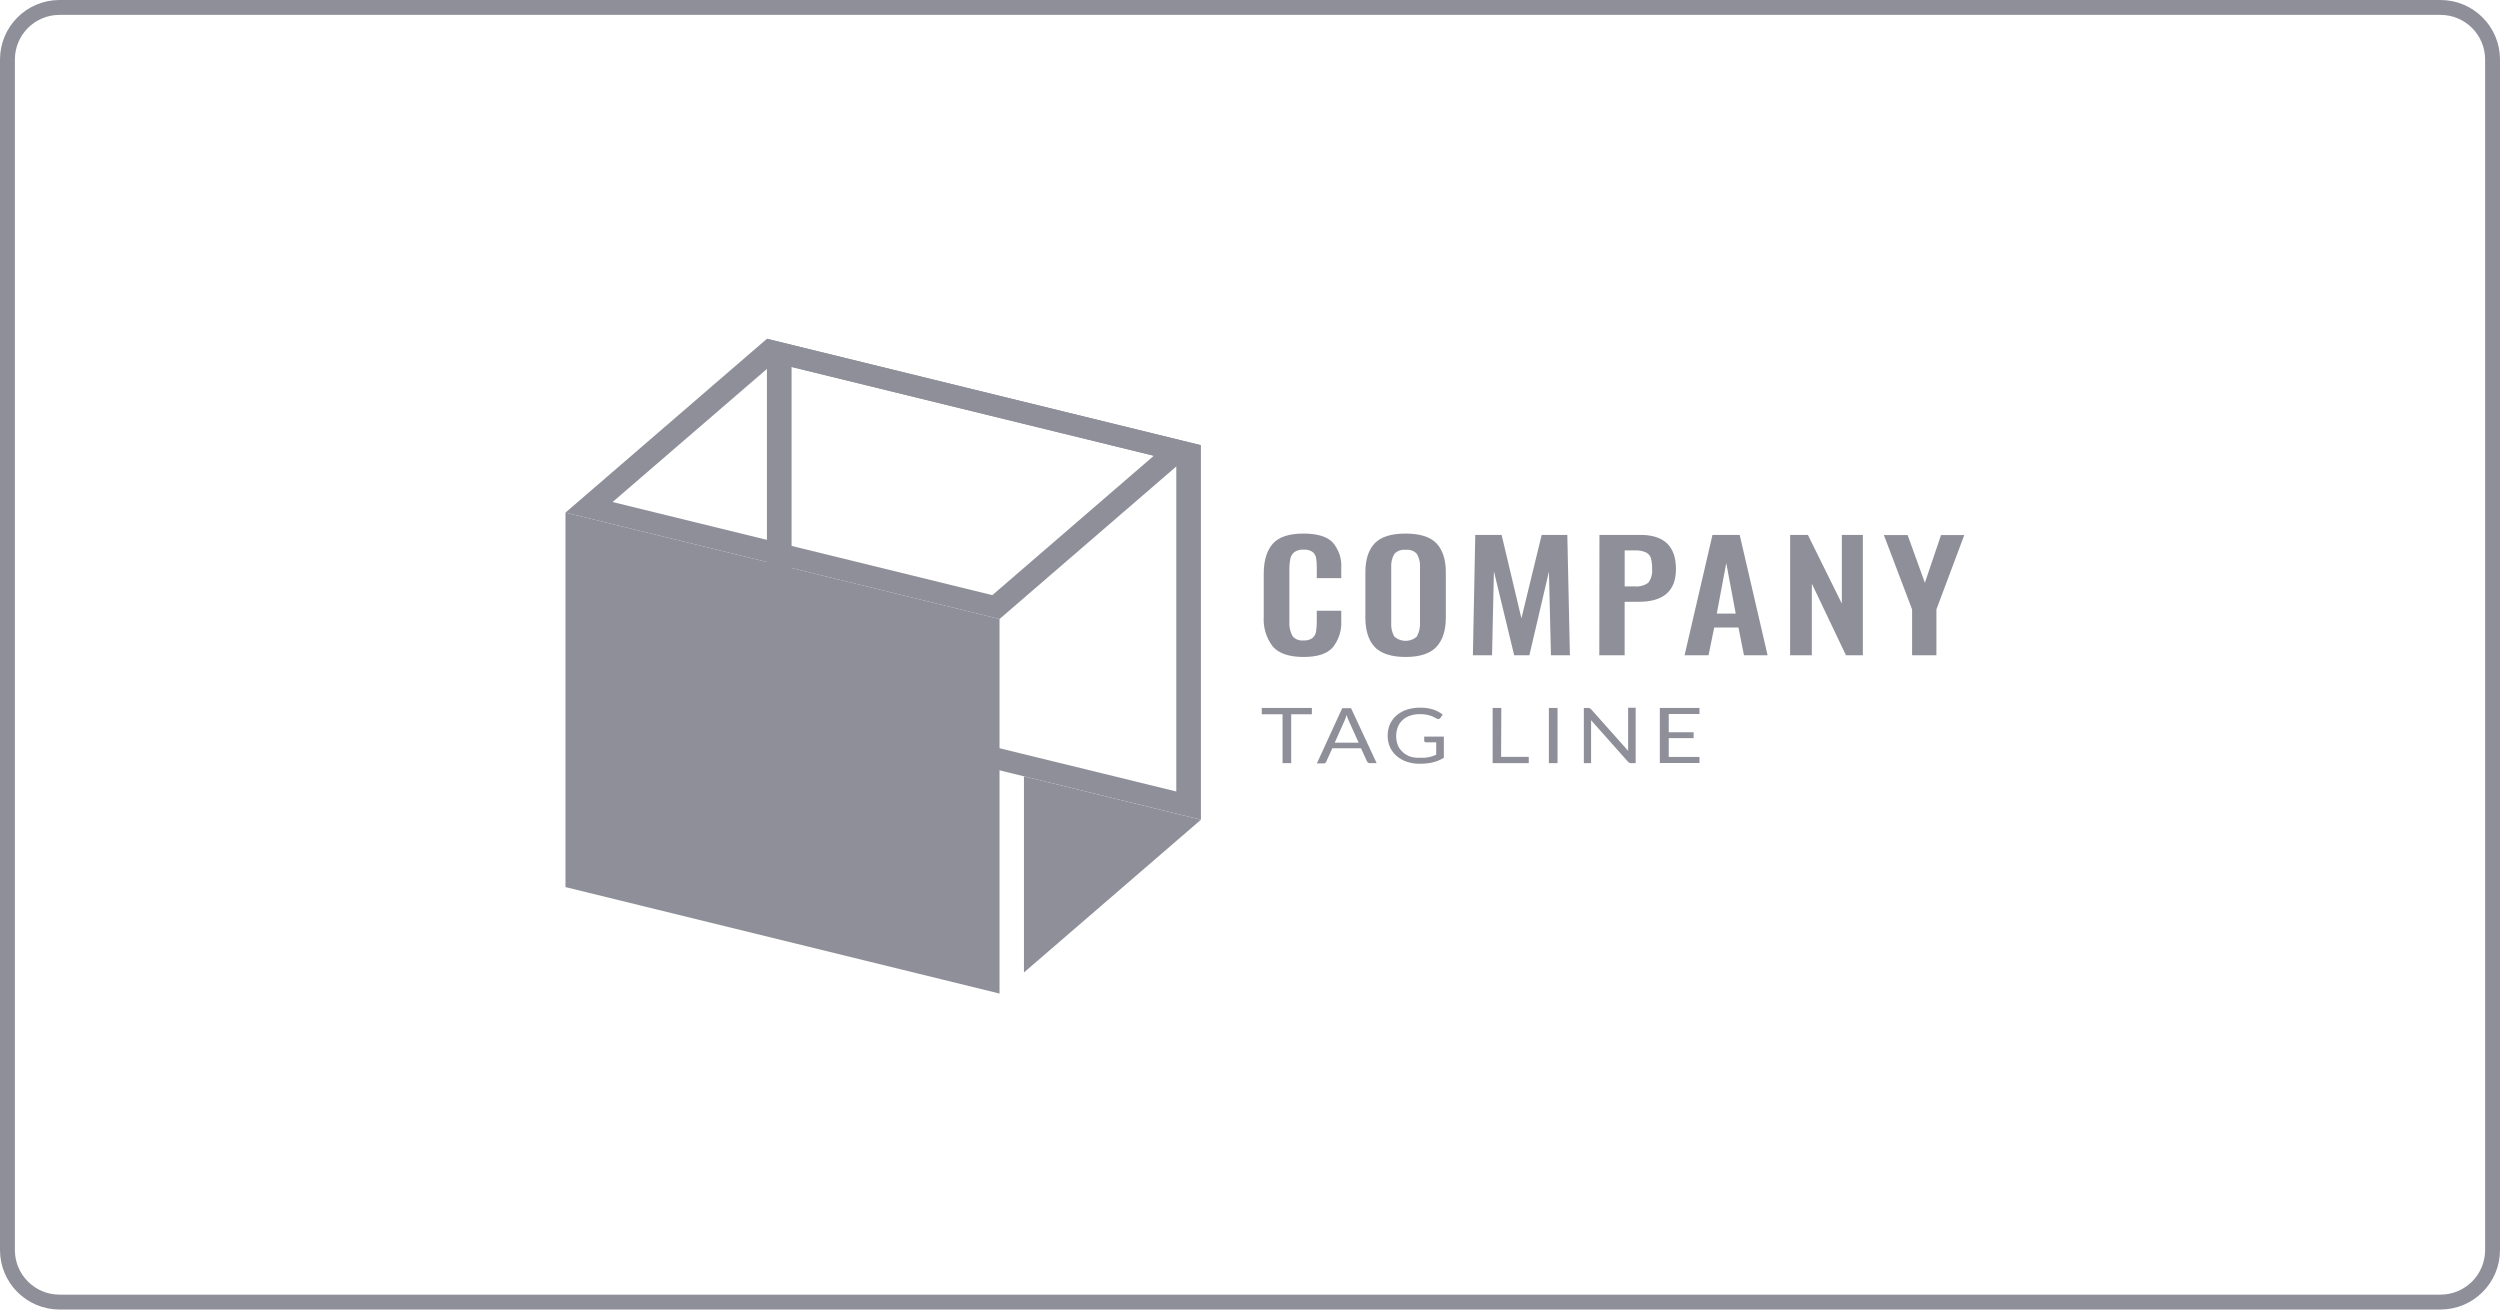
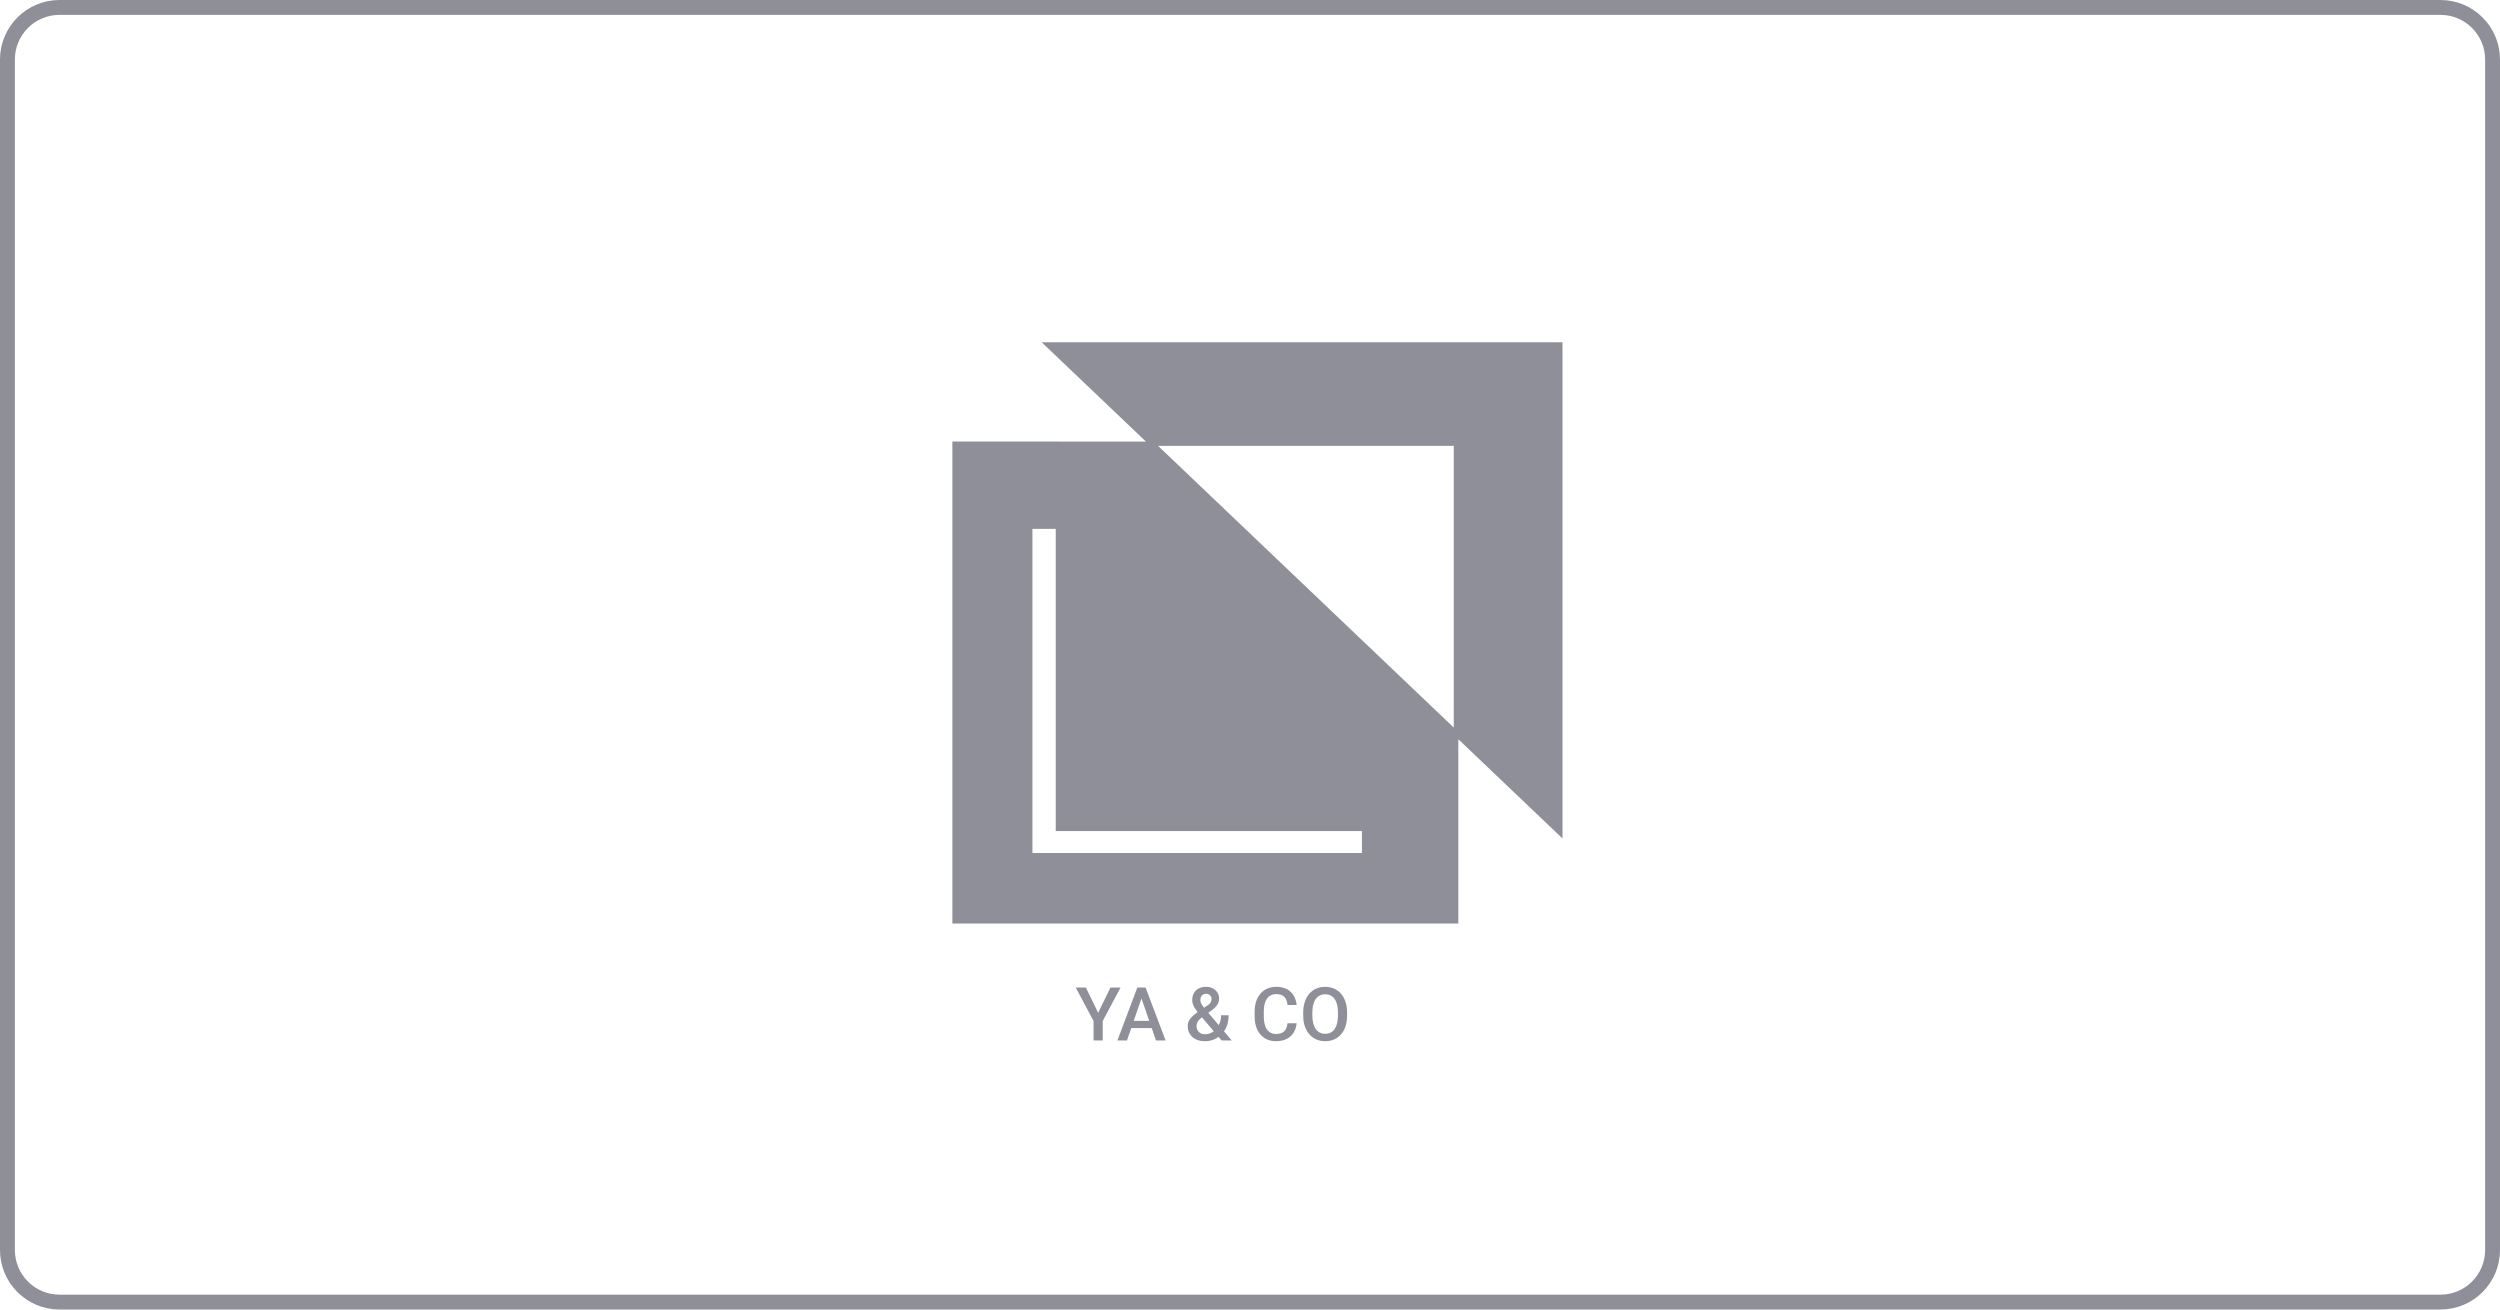
<svg xmlns="http://www.w3.org/2000/svg" width="168" height="88" fill="none">
  <rect width="167" height="87" x=".5" y=".5" stroke="#8E8F99" rx="3.5" />
-   <path fill="#8E8F99" d="M85.53 43.443a2.953 2.953 0 0 1-.607-1.992v-2.888c0-.885.201-1.558.603-2.018.402-.46 1.092-.69 2.07-.688.92 0 1.572.196 1.958.588.42.5.625 1.11.578 1.727v.68h-1.644v-.688c.006-.226-.01-.45-.048-.673a.652.652 0 0 0-.234-.4.951.951 0 0 0-.596-.156 1.007 1.007 0 0 0-.627.165.769.769 0 0 0-.272.44 3.342 3.342 0 0 0-.065.715v3.505a1.79 1.79 0 0 0 .211.984.772.772 0 0 0 .328.239c.133.051.28.07.425.055.21.015.42-.042.582-.159a.706.706 0 0 0 .245-.426c.038-.233.056-.467.051-.702v-.711h1.644v.65a2.643 2.643 0 0 1-.568 1.815c-.378.429-1.021.643-1.968.643-.947 0-1.662-.229-2.067-.705ZM92.376 43.473c-.415-.45-.623-1.105-.623-1.972v-3.038c0-.858.208-1.507.623-1.948.416-.44 1.11-.66 2.084-.658.967 0 1.658.22 2.073.658.416.441.627 1.09.627 1.948v3.038c0 .858-.211 1.516-.633 1.969-.423.452-1.11.678-2.067.678-.957 0-1.665-.229-2.084-.675Zm2.85-.73c.149-.28.216-.59.198-.898v-3.72a1.65 1.65 0 0 0-.195-.881.776.776 0 0 0-.335-.242.907.907 0 0 0-.434-.052.92.92 0 0 0-.435.052.789.789 0 0 0-.338.242c-.15.275-.218.578-.197.881v3.737c-.021.31.047.618.197.9.096.094.214.17.347.222a1.159 1.159 0 0 0 .845 0c.133-.052.251-.128.347-.222v-.018ZM99.138 35.946h1.77l1.331 5.605 1.362-5.605h1.723l.174 8.09h-1.274l-.136-5.622-1.314 5.622h-1.021l-1.362-5.643-.126 5.643h-1.287l.16-8.09ZM107.483 35.946h2.758c1.588 0 2.383.766 2.383 2.297 0 1.467-.837 2.2-2.509 2.198h-.94v3.595h-1.702l.01-8.09Zm2.356 3.458c.168.018.339.005.501-.04.161-.043.31-.117.435-.216.195-.273.281-.594.245-.914a2.533 2.533 0 0 0-.081-.734.6.6 0 0 0-.126-.222.692.692 0 0 0-.215-.163 1.76 1.76 0 0 0-.759-.13h-.661v2.419h.661ZM115.079 35.946h1.828l1.876 8.09h-1.587l-.371-1.865h-1.631l-.381 1.865h-1.61l1.876-8.09Zm1.562 5.288-.636-3.396-.637 3.396h1.273ZM120.298 35.946h1.192l2.281 4.615v-4.615h1.413v8.09h-1.134l-2.295-4.817v4.817h-1.46l.003-8.09ZM128.493 40.952l-1.896-4.995h1.597l1.157 3.208 1.086-3.208H132l-1.873 4.995v3.084h-1.634v-3.084ZM88.158 47.574v.423h-1.39v3.287h-.581v-3.287H84.79v-.423h3.367ZM92.512 51.284h-.45a.2.2 0 0 1-.125-.035.195.195 0 0 1-.075-.085l-.402-.881h-1.927l-.402.881a.244.244 0 0 1-.06.1.208.208 0 0 1-.127.035h-.45l1.703-3.71h.593l1.722 3.695Zm-2.819-1.377H91.3l-.68-1.51a2.703 2.703 0 0 1-.127-.35l-.064.197-.062.156-.674 1.507ZM95.447 50.92c.107.005.214.005.32 0 .092-.008.183-.023.273-.044a2.08 2.08 0 0 0 .245-.068c.075-.026.15-.058.228-.09v-.835h-.681a.14.14 0 0 1-.05-.007.128.128 0 0 1-.042-.023.086.086 0 0 1-.026-.03.075.075 0 0 1-.008-.037V49.5h1.321v1.422a2.57 2.57 0 0 1-.718.303c-.14.035-.282.06-.426.076a5.153 5.153 0 0 1-.497.024 2.601 2.601 0 0 1-.858-.139 2.094 2.094 0 0 1-.681-.387 1.792 1.792 0 0 1-.44-.588 1.854 1.854 0 0 1-.156-.77 1.923 1.923 0 0 1 .153-.776c.098-.22.248-.42.44-.587.194-.167.426-.298.68-.385.292-.095.602-.142.913-.138.159 0 .317.01.473.032.139.02.274.051.405.094.12.039.234.088.34.147.105.058.204.123.297.194l-.163.23a.142.142 0 0 1-.056.05.17.17 0 0 1-.077.02.223.223 0 0 1-.106-.03 2.107 2.107 0 0 1-.166-.088 1.51 1.51 0 0 0-.229-.1 2.15 2.15 0 0 0-.313-.082 2.636 2.636 0 0 0-.432-.032 2.015 2.015 0 0 0-.657.103c-.19.065-.36.165-.5.293-.142.134-.25.29-.317.462a1.733 1.733 0 0 0 0 1.237c.074.174.19.333.34.467.14.127.31.227.497.294.217.064.446.089.674.073ZM100.874 50.861h1.859v.423h-2.427v-3.71h.582l-.014 3.287ZM104.667 51.284h-.582v-3.71h.582v3.71ZM106.833 47.591c.034.017.064.04.088.068l2.489 2.797a.73.73 0 0 1 0-.132v-2.765h.507v3.725h-.293a.277.277 0 0 1-.126-.02.344.344 0 0 1-.092-.07l-2.485-2.795V51.284h-.487v-3.71h.303c.033 0 .066.006.096.017ZM114.204 47.574v.408h-2.064v1.225h1.672v.394h-1.672v1.266h2.064v.408h-2.663v-3.701h2.663ZM53.195 24.659l25.852 6.334v22.195l-25.852-6.33v-22.2Zm-1.658-1.892v25.168l29.165 7.148V29.917l-29.165-7.15Z" />
-   <path fill="#8E8F99" d="M67.168 66.767 38 59.613V34.447l29.168 7.15v25.17Z" />
-   <path fill="#8E8F99" d="m52.02 24.374 25.515 6.254-10.85 9.366-25.519-6.258 10.855-9.362Zm-.483-1.607L38 34.447l29.168 7.151 13.534-11.68-29.165-7.151ZM68.81 65.35l11.892-10.264-11.893-2.917v13.182Z" />
+   <path fill="#8E8F99" fill-rule="evenodd" d="m70 23 7.008 6.676L64 29.67V62.06h34V49.676l7 6.669V23H70Zm27.692 25.892-19.87-18.93h19.87v18.93Zm-6.169 8.43H69.38V35.538h1.565v20.31h20.578v1.476Zm-17.727 10.74-.825-1.698h-.681l1.196 2.246v1.309h.617V68.61l1.197-2.246h-.679l-.825 1.697Zm3.042-1.698h.146l1.343 3.555h-.644l-.288-.832h-1.376l-.287.832h-.642l1.338-3.555H76.838Zm-.652 2.237h1.041l-.52-1.508-.52 1.508Zm4.296-.59a9.549 9.549 0 0 1-.077-.099 1.82 1.82 0 0 1-.213-.349.86.86 0 0 1-.075-.352c0-.185.038-.344.114-.478a.77.77 0 0 1 .325-.308c.14-.073.304-.11.49-.11.181 0 .337.037.467.11a.766.766 0 0 1 .35.984.896.896 0 0 1-.17.254 1.729 1.729 0 0 1-.248.218l-.247.18.704.83a1.407 1.407 0 0 0 .153-.664h.508c0 .173-.017.336-.051.49a1.523 1.523 0 0 1-.26.587l.52.615h-.68l-.207-.243a1.384 1.384 0 0 1-.365.2 1.624 1.624 0 0 1-.551.092c-.236 0-.44-.043-.613-.13a.97.97 0 0 1-.4-.356.975.975 0 0 1-.14-.52c0-.145.03-.272.09-.38.061-.111.143-.214.247-.308.096-.088.206-.175.33-.262Zm.292.358-.074.053a.914.914 0 0 0-.193.203.59.59 0 0 0-.034.6.515.515 0 0 0 .198.203.65.65 0 0 0 .32.073c.135 0 .266-.03.393-.09a1.06 1.06 0 0 0 .18-.112l-.79-.93Zm.14-.65.218-.146a.791.791 0 0 0 .22-.2.444.444 0 0 0 .066-.25.354.354 0 0 0-.374-.342.362.362 0 0 0-.339.21.502.502 0 0 0 .015.435c.037.077.088.157.154.242l.04.052Zm6.22 1.043h-.611a1.108 1.108 0 0 1-.112.393.554.554 0 0 1-.247.242.925.925 0 0 1-.422.083.748.748 0 0 1-.369-.086.707.707 0 0 1-.254-.242 1.192 1.192 0 0 1-.146-.373 2.365 2.365 0 0 1-.047-.488v-.3c0-.19.017-.357.052-.504.035-.148.088-.272.158-.373a.69.69 0 0 1 .261-.23.809.809 0 0 1 .367-.078c.17 0 .309.03.415.088.105.057.185.14.239.25.055.108.091.24.107.392h.61a1.53 1.53 0 0 0-.2-.632 1.128 1.128 0 0 0-.454-.432 1.509 1.509 0 0 0-.717-.156c-.223 0-.424.039-.603.117-.178.078-.33.19-.457.34a1.532 1.532 0 0 0-.293.529c-.067.206-.1.438-.1.693v.296c0 .255.033.486.098.693.066.207.162.383.288.53.125.145.276.257.451.337.176.078.374.117.594.117.286 0 .53-.052.73-.156.2-.105.355-.247.466-.428.11-.182.176-.39.195-.622Zm3.39-.523v-.195c0-.269-.035-.509-.107-.72a1.56 1.56 0 0 0-.3-.545 1.277 1.277 0 0 0-.467-.344c-.18-.08-.38-.12-.6-.12-.218 0-.418.04-.598.12-.18.078-.335.193-.467.344-.13.15-.23.332-.302.545a2.241 2.241 0 0 0-.108.72v.195c0 .269.036.51.108.723a1.6 1.6 0 0 0 .307.544c.132.15.288.265.467.345.18.078.38.117.598.117.22 0 .42-.04.6-.117.18-.08.336-.195.464-.345.13-.15.23-.33.3-.544.07-.213.105-.454.105-.723Zm-.612-.2v.2c0 .199-.02.375-.059.528a1.159 1.159 0 0 1-.166.388.73.73 0 0 1-.269.237.813.813 0 0 1-.363.078.807.807 0 0 1-.362-.078.772.772 0 0 1-.273-.237 1.167 1.167 0 0 1-.171-.388 2.144 2.144 0 0 1-.059-.528v-.2c0-.198.02-.373.059-.525.04-.153.095-.28.169-.383a.728.728 0 0 1 .27-.234.787.787 0 0 1 .362-.081c.135 0 .256.027.364.08.107.053.197.13.27.235.075.103.132.23.169.383.04.152.059.327.059.525Z" clip-rule="evenodd" />
</svg>
